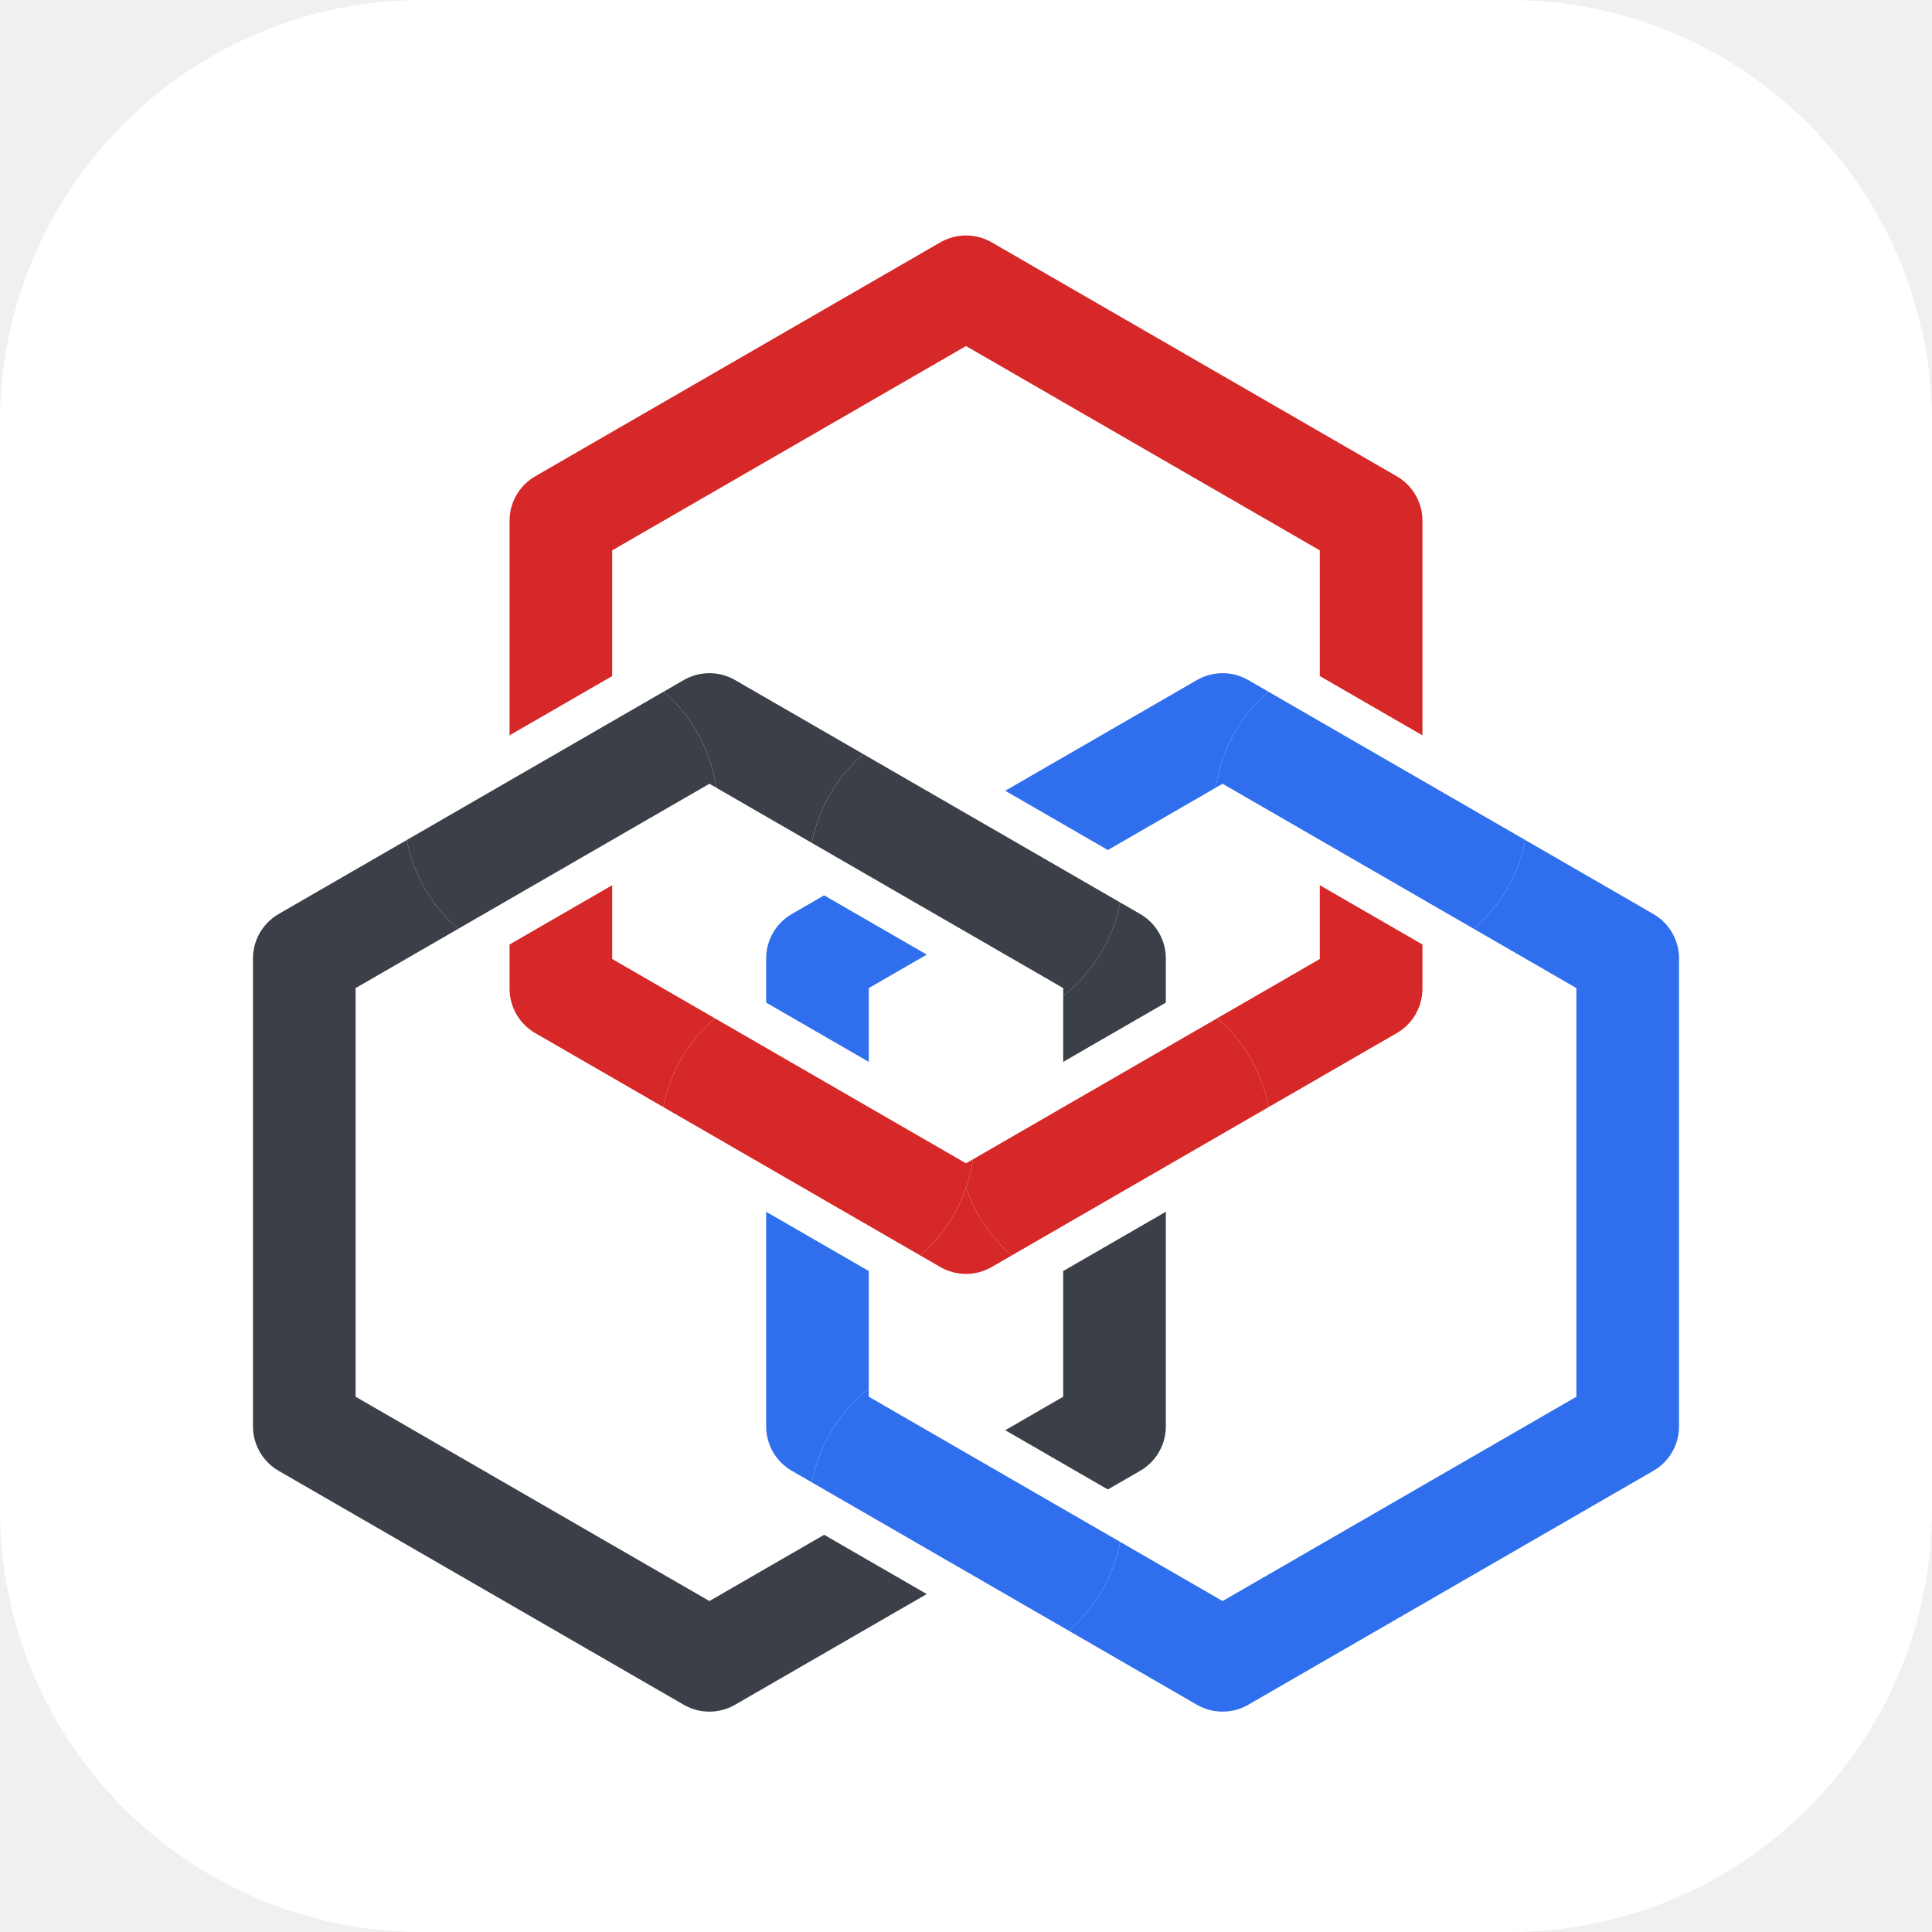
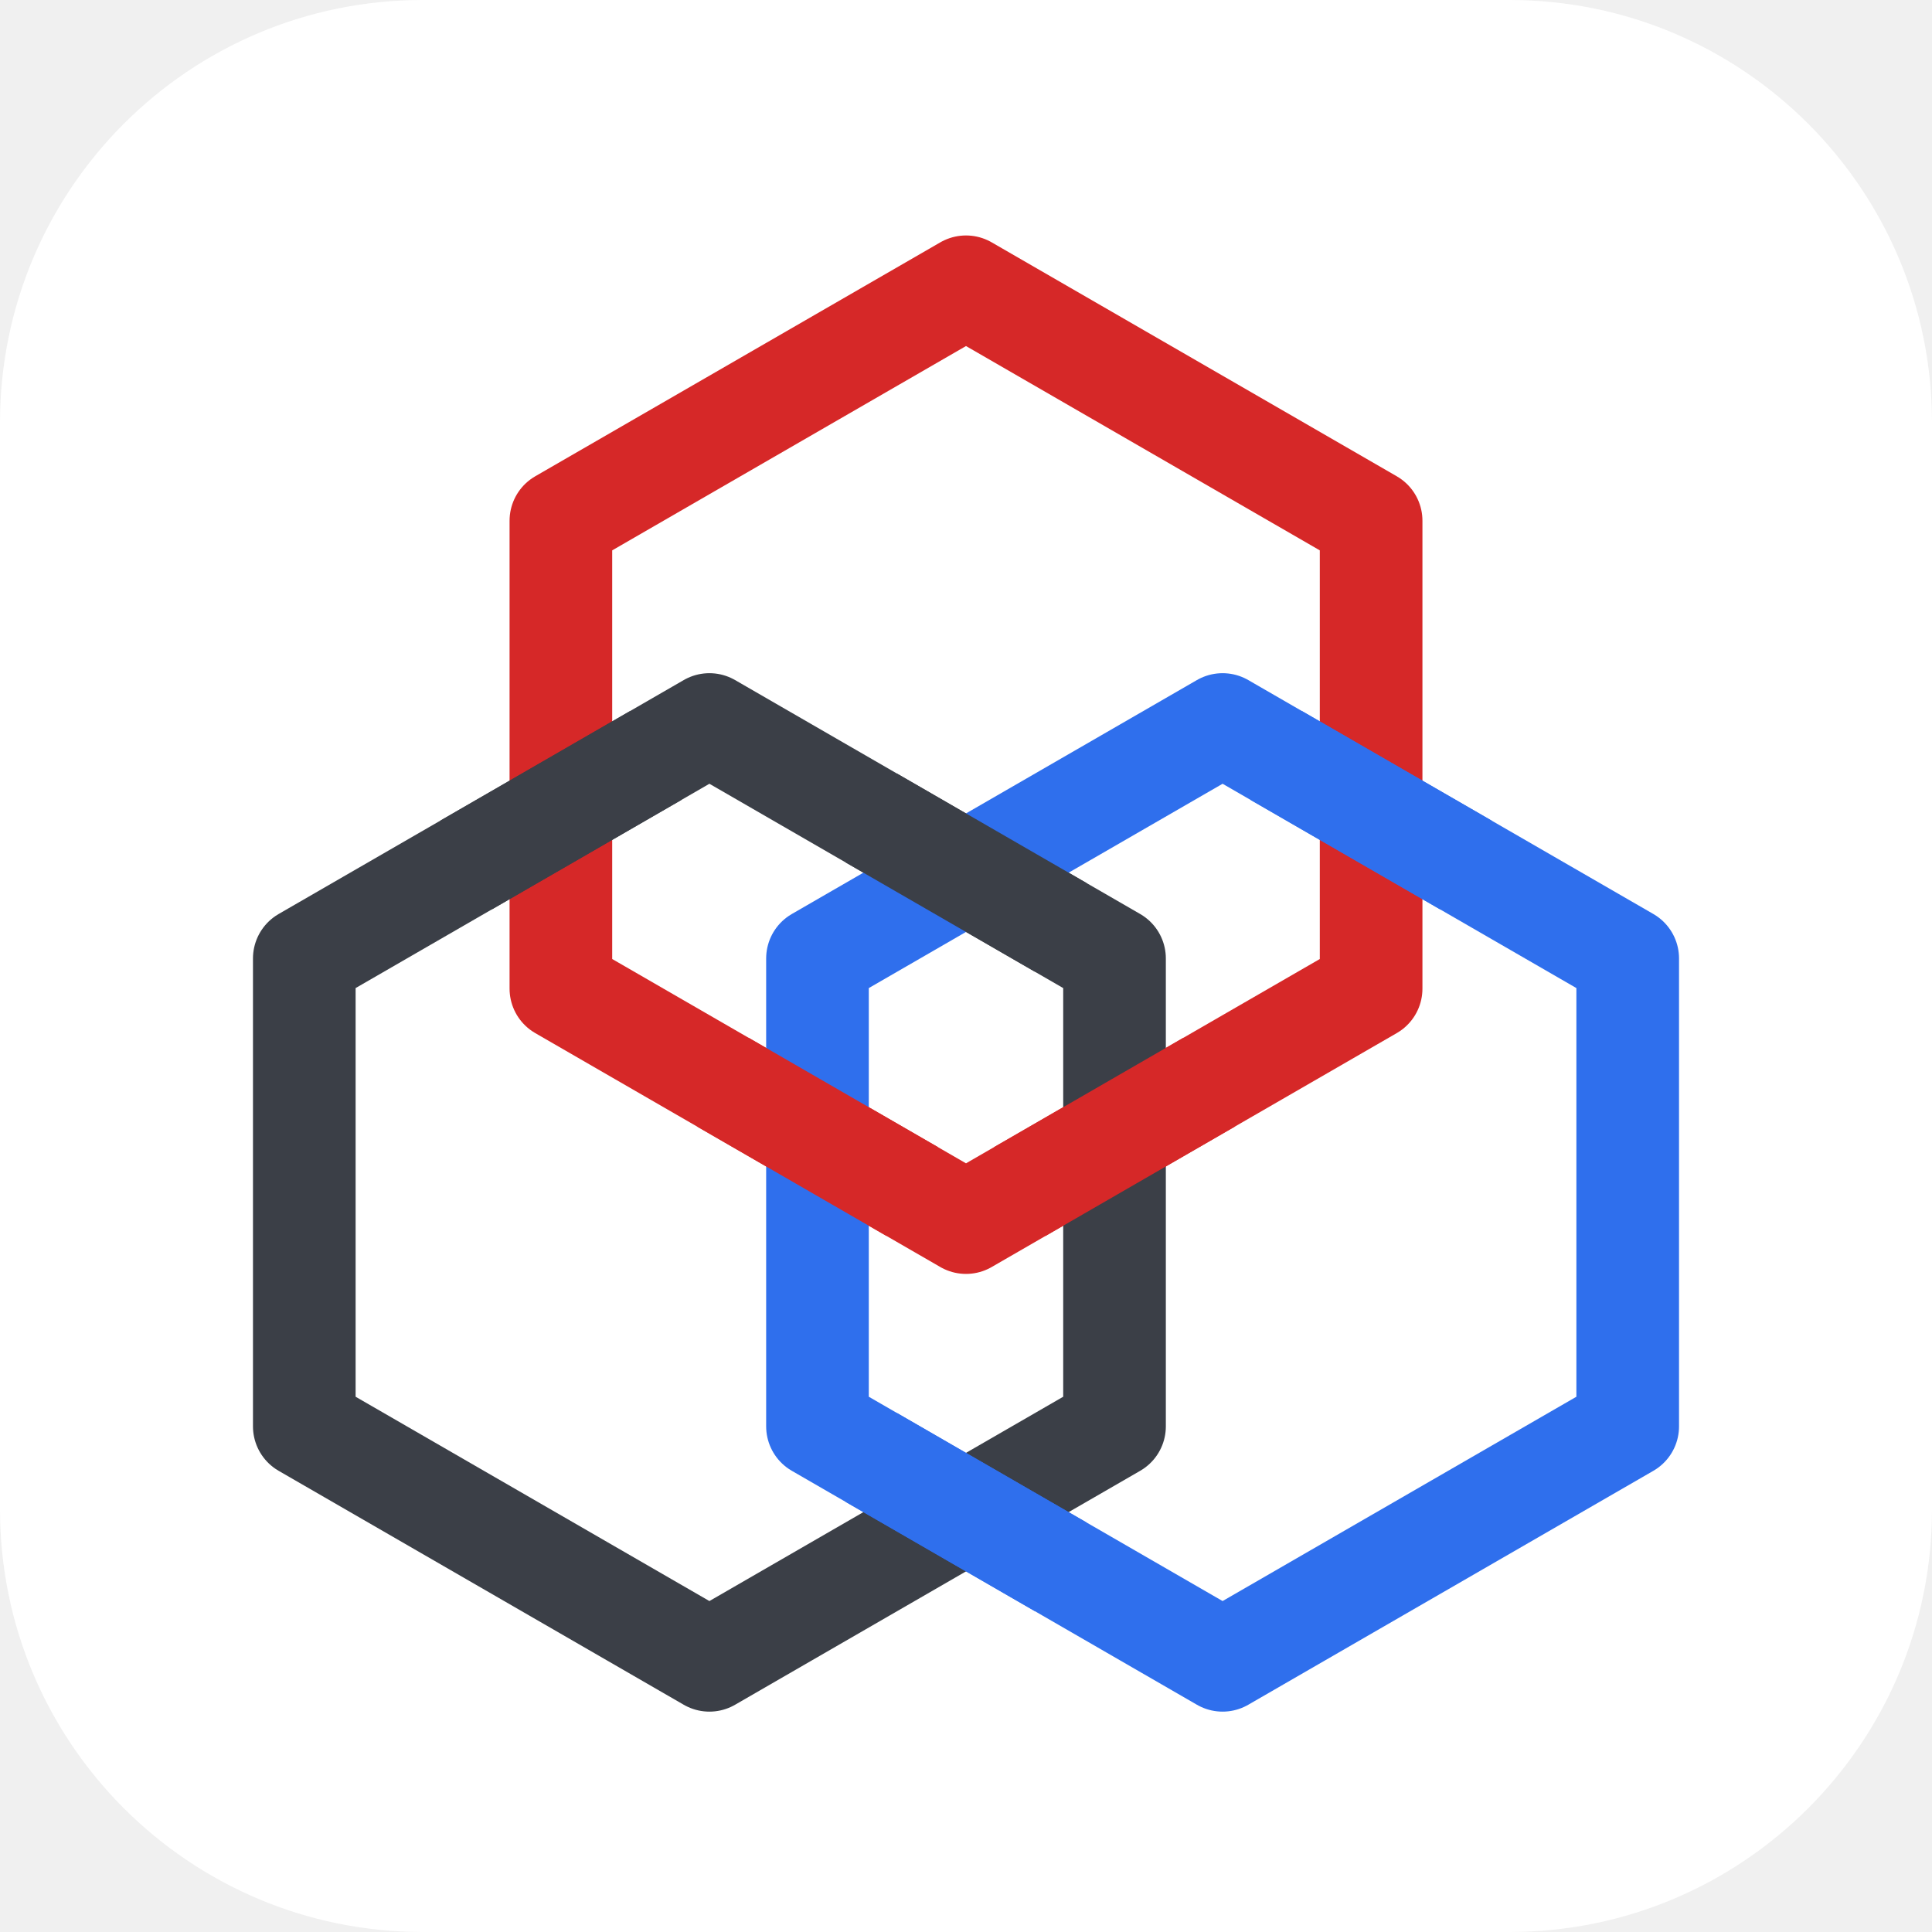
<svg xmlns="http://www.w3.org/2000/svg" viewBox="0 0 64 64">
  <defs>
    <clipPath id="c0">
-       <circle cx="18.58" cy="26.84" r="5.2" />
+       <circle cx="18.58" cy="26.84" r="4.0" />
    </clipPath>
    <clipPath id="c1">
-       <circle cx="36.92" cy="37.66" r="5.2" />
+       <circle cx="36.92" cy="37.66" r="4.0" />
    </clipPath>
    <clipPath id="c2">
-       <circle cx="27.08" cy="37.66" r="5.2" />
+       <circle cx="27.08" cy="37.66" r="4.0" />
    </clipPath>
    <clipPath id="c3">
-       <circle cx="45.42" cy="26.84" r="5.2" />
+       <circle cx="45.42" cy="26.84" r="4.0" />
    </clipPath>
    <clipPath id="c4">
-       <circle cx="32.00" cy="28.91" r="5.2" />
+       <circle cx="32.00" cy="28.91" r="4.0" />
    </clipPath>
    <clipPath id="c5">
-       <circle cx="32.00" cy="50.09" r="5.2" />
+       <circle cx="32.00" cy="50.09" r="4.0" />
    </clipPath>
  </defs>
  <rect width="64" height="64" rx="14" fill="#ffffff" />
  <g fill="none" stroke-linejoin="round" stroke-linecap="round">
    <path d="M32.00 40.50 L18.58 32.75 L18.58 17.25 L32.00 9.50 L45.42 17.25 L45.42 32.75 Z" stroke="#d62828" stroke-width="3.4" />
    <path d="M23.50 55.00 L10.08 47.25 L10.08 31.75 L23.50 24.00 L36.92 31.75 L36.92 47.25 Z" stroke="#3b3f47" stroke-width="3.4" />
    <path d="M40.50 55.00 L27.08 47.25 L27.08 31.75 L40.50 24.00 L53.92 31.75 L53.92 47.25 Z" stroke="#2f6fed" stroke-width="3.4" />
    <g clip-path="url(#c0)">
-       <path d="M23.50 55.00 L10.08 47.25 L10.08 31.75 L23.50 24.00 L36.92 31.75 L36.92 47.25 Z" stroke="#ffffff" stroke-width="6.0" />
      <path d="M23.50 55.00 L10.08 47.25 L10.08 31.75 L23.50 24.00 L36.92 31.75 L36.92 47.25 Z" stroke="#3b3f47" stroke-width="3.4" />
    </g>
    <g clip-path="url(#c1)">
-       <path d="M32.00 40.50 L18.58 32.75 L18.58 17.25 L32.00 9.50 L45.42 17.25 L45.42 32.75 Z" stroke="#ffffff" stroke-width="6.0" />
      <path d="M32.00 40.50 L18.58 32.75 L18.58 17.25 L32.00 9.50 L45.42 17.25 L45.42 32.75 Z" stroke="#d62828" stroke-width="3.4" />
    </g>
    <g clip-path="url(#c2)">
-       <path d="M32.00 40.50 L18.58 32.75 L18.58 17.25 L32.00 9.50 L45.42 17.25 L45.42 32.75 Z" stroke="#ffffff" stroke-width="6.0" />
      <path d="M32.00 40.50 L18.58 32.75 L18.58 17.25 L32.00 9.50 L45.42 17.25 L45.42 32.75 Z" stroke="#d62828" stroke-width="3.4" />
    </g>
    <g clip-path="url(#c3)">
-       <path d="M40.50 55.00 L27.08 47.25 L27.08 31.75 L40.50 24.00 L53.92 31.75 L53.92 47.25 Z" stroke="#ffffff" stroke-width="6.0" />
      <path d="M40.50 55.00 L27.08 47.25 L27.08 31.75 L40.50 24.00 L53.92 31.75 L53.92 47.25 Z" stroke="#2f6fed" stroke-width="3.4" />
    </g>
    <g clip-path="url(#c4)">
-       <path d="M23.50 55.00 L10.08 47.25 L10.08 31.75 L23.50 24.00 L36.92 31.75 L36.92 47.25 Z" stroke="#ffffff" stroke-width="6.0" />
      <path d="M23.50 55.00 L10.08 47.25 L10.08 31.75 L23.50 24.00 L36.92 31.75 L36.92 47.25 Z" stroke="#3b3f47" stroke-width="3.4" />
    </g>
    <g clip-path="url(#c5)">
-       <path d="M40.50 55.00 L27.08 47.25 L27.08 31.75 L40.50 24.00 L53.92 31.75 L53.92 47.25 Z" stroke="#ffffff" stroke-width="6.0" />
      <path d="M40.50 55.00 L27.08 47.25 L27.08 31.75 L40.50 24.00 L53.92 31.75 L53.92 47.25 Z" stroke="#2f6fed" stroke-width="3.4" />
    </g>
  </g>
</svg>
